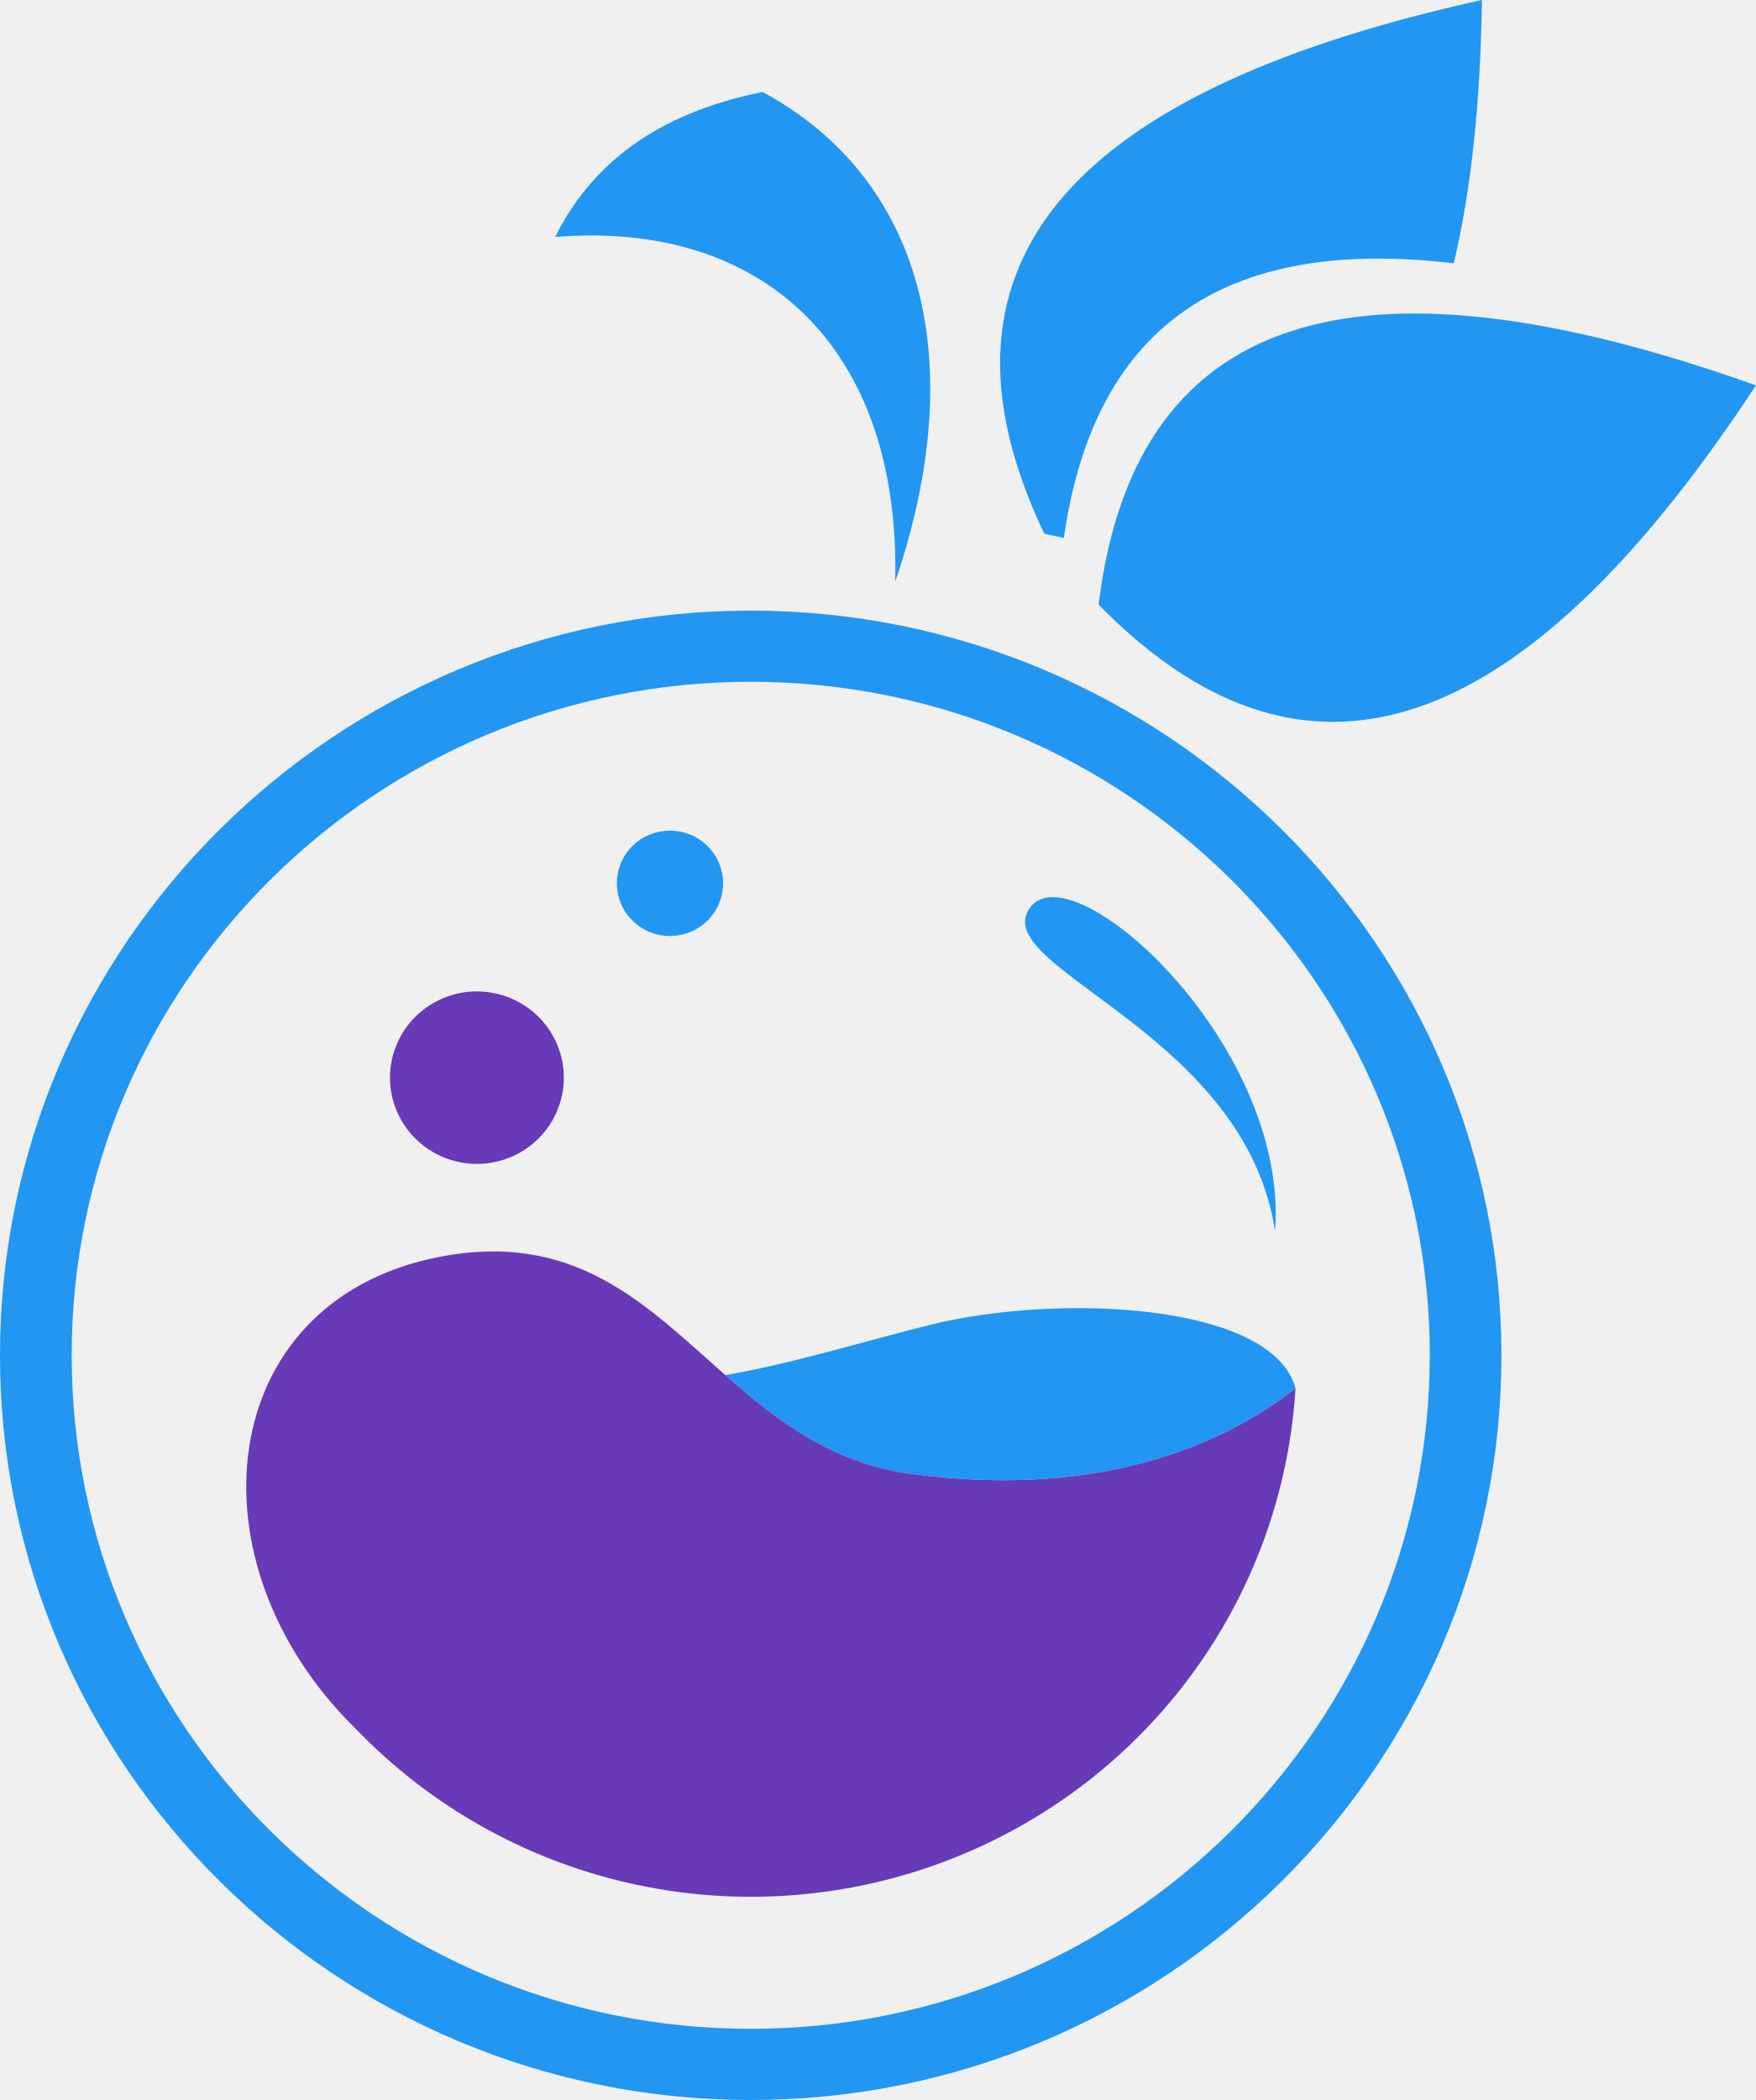
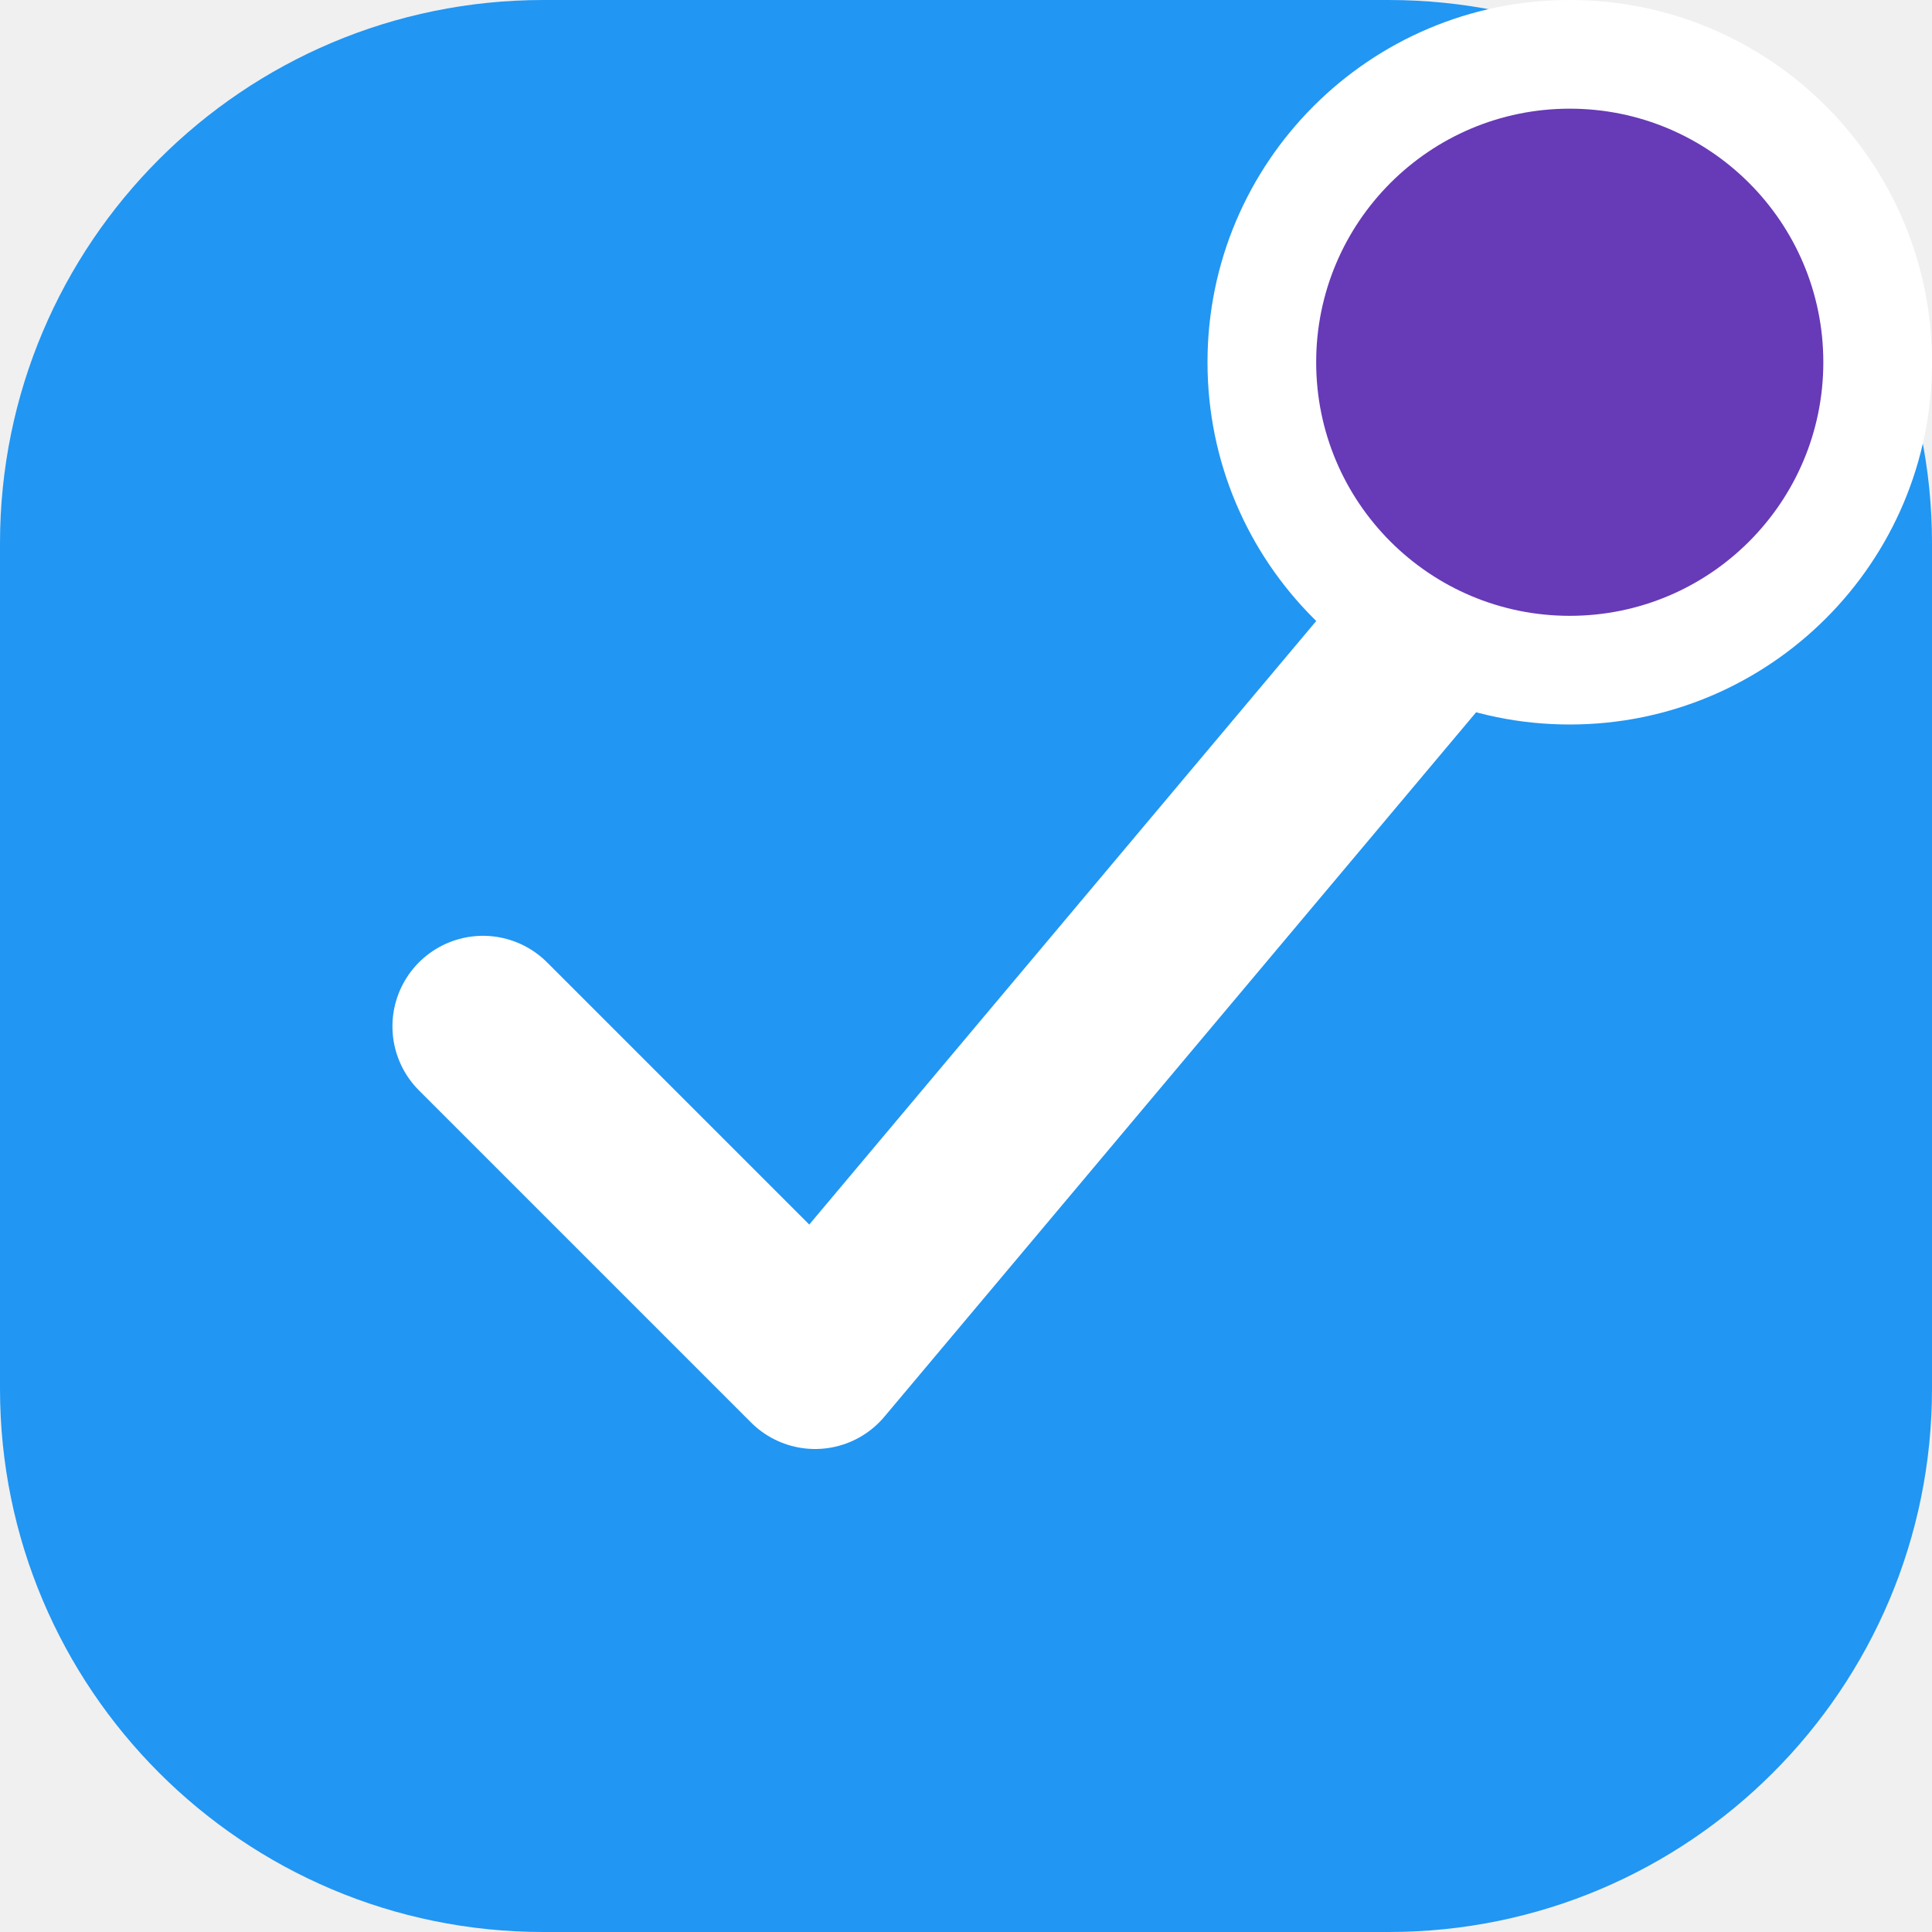
- <svg xmlns="http://www.w3.org/2000/svg" width="46" height="55" viewBox="0 0 46 55" fill="none">
-   <g clipPath="url(#clip0)">
-     <path d="M19.667 55C8.822 55 0 46.25 0 35.497C0 24.743 8.823 15.993 19.667 15.993C30.511 15.993 39.333 24.743 39.333 35.497C39.333 46.25 30.512 55 19.667 55ZM19.667 17.856C9.859 17.856 1.878 25.769 1.878 35.496C1.878 45.223 9.859 53.136 19.667 53.136C29.475 53.136 37.456 45.221 37.456 35.494C37.456 25.767 29.477 17.856 19.667 17.856Z" fill="#2196F3" />
-     <path d="M33.939 36.362C33.327 34.113 27.719 33.871 24.381 34.695C22.633 35.128 20.846 35.692 19.003 36.016C20.352 37.203 21.8 38.325 23.879 38.604C29.036 39.294 32.24 37.69 33.939 36.362Z" fill="#2196F3" />
-     <path d="M23.879 38.604C21.796 38.325 20.352 37.203 19.003 36.016C16.916 34.179 15.059 32.189 11.415 32.938C5.622 34.129 4.86 40.925 9.333 45.292C11.254 47.286 13.72 48.682 16.428 49.308C19.137 49.934 21.971 49.762 24.583 48.814C27.195 47.867 29.471 46.184 31.133 43.972C32.794 41.761 33.77 39.117 33.938 36.364C32.24 37.69 29.036 39.294 23.879 38.604Z" fill="#673AB7" />
-     <path d="M26.91 23.896C26.188 25.433 32.632 27.138 33.403 32.242C33.775 27.218 27.805 21.996 26.91 23.896Z" fill="#2196F3" />
-     <path d="M13.365 30.311C14.527 29.834 15.078 28.513 14.597 27.36C14.116 26.208 12.784 25.661 11.622 26.138C10.46 26.616 9.909 27.936 10.39 29.089C10.871 30.241 12.203 30.788 13.365 30.311Z" fill="#673AB7" />
-     <path d="M18.535 24.11C19.079 23.571 19.079 22.698 18.535 22.159C17.992 21.62 17.111 21.62 16.567 22.159C16.024 22.698 16.024 23.571 16.567 24.11C17.111 24.649 17.992 24.649 18.535 24.11Z" fill="#2196F3" />
-     <path d="M23.451 15.238C25.462 9.348 24.11 4.643 19.979 2.409C17.154 2.978 15.478 4.334 14.544 6.205C20.084 5.761 23.6 9.199 23.451 15.238Z" fill="#2196F3" />
-     <path d="M46 10.092C36.049 6.551 29.768 7.765 28.781 15.835C34.484 21.67 40.229 18.877 46 10.092Z" fill="#2196F3" />
-     <path d="M38.085 6.896C38.547 4.941 38.786 2.63 38.822 0C28.502 2.279 23.847 6.634 27.358 13.978C27.533 14.02 27.701 14.054 27.87 14.088C28.691 8.341 32.303 6.213 38.085 6.896Z" fill="#2196F3" />
-   </g>
-   <defs>
-     <clipPath id="clip0">
-       <rect width="46" height="55" fill="white" />
-     </clipPath>
-   </defs>
+ <svg xmlns="http://www.w3.org/2000/svg" width="32" height="32" viewBox="0 0 32 32" fill="none">
+   <rect width="32" height="32" rx="9" fill="#2196f3" />
+   <path d="M8 17 L13.5 22.5 L24 10" stroke="#ffffff" stroke-width="3" stroke-linecap="round" stroke-linejoin="round" fill="none" />
+   <circle cx="26" cy="6" r="6" fill="#ffffff" />
+   <circle cx="26" cy="6" r="4.2" fill="#673ab7" />
</svg>
